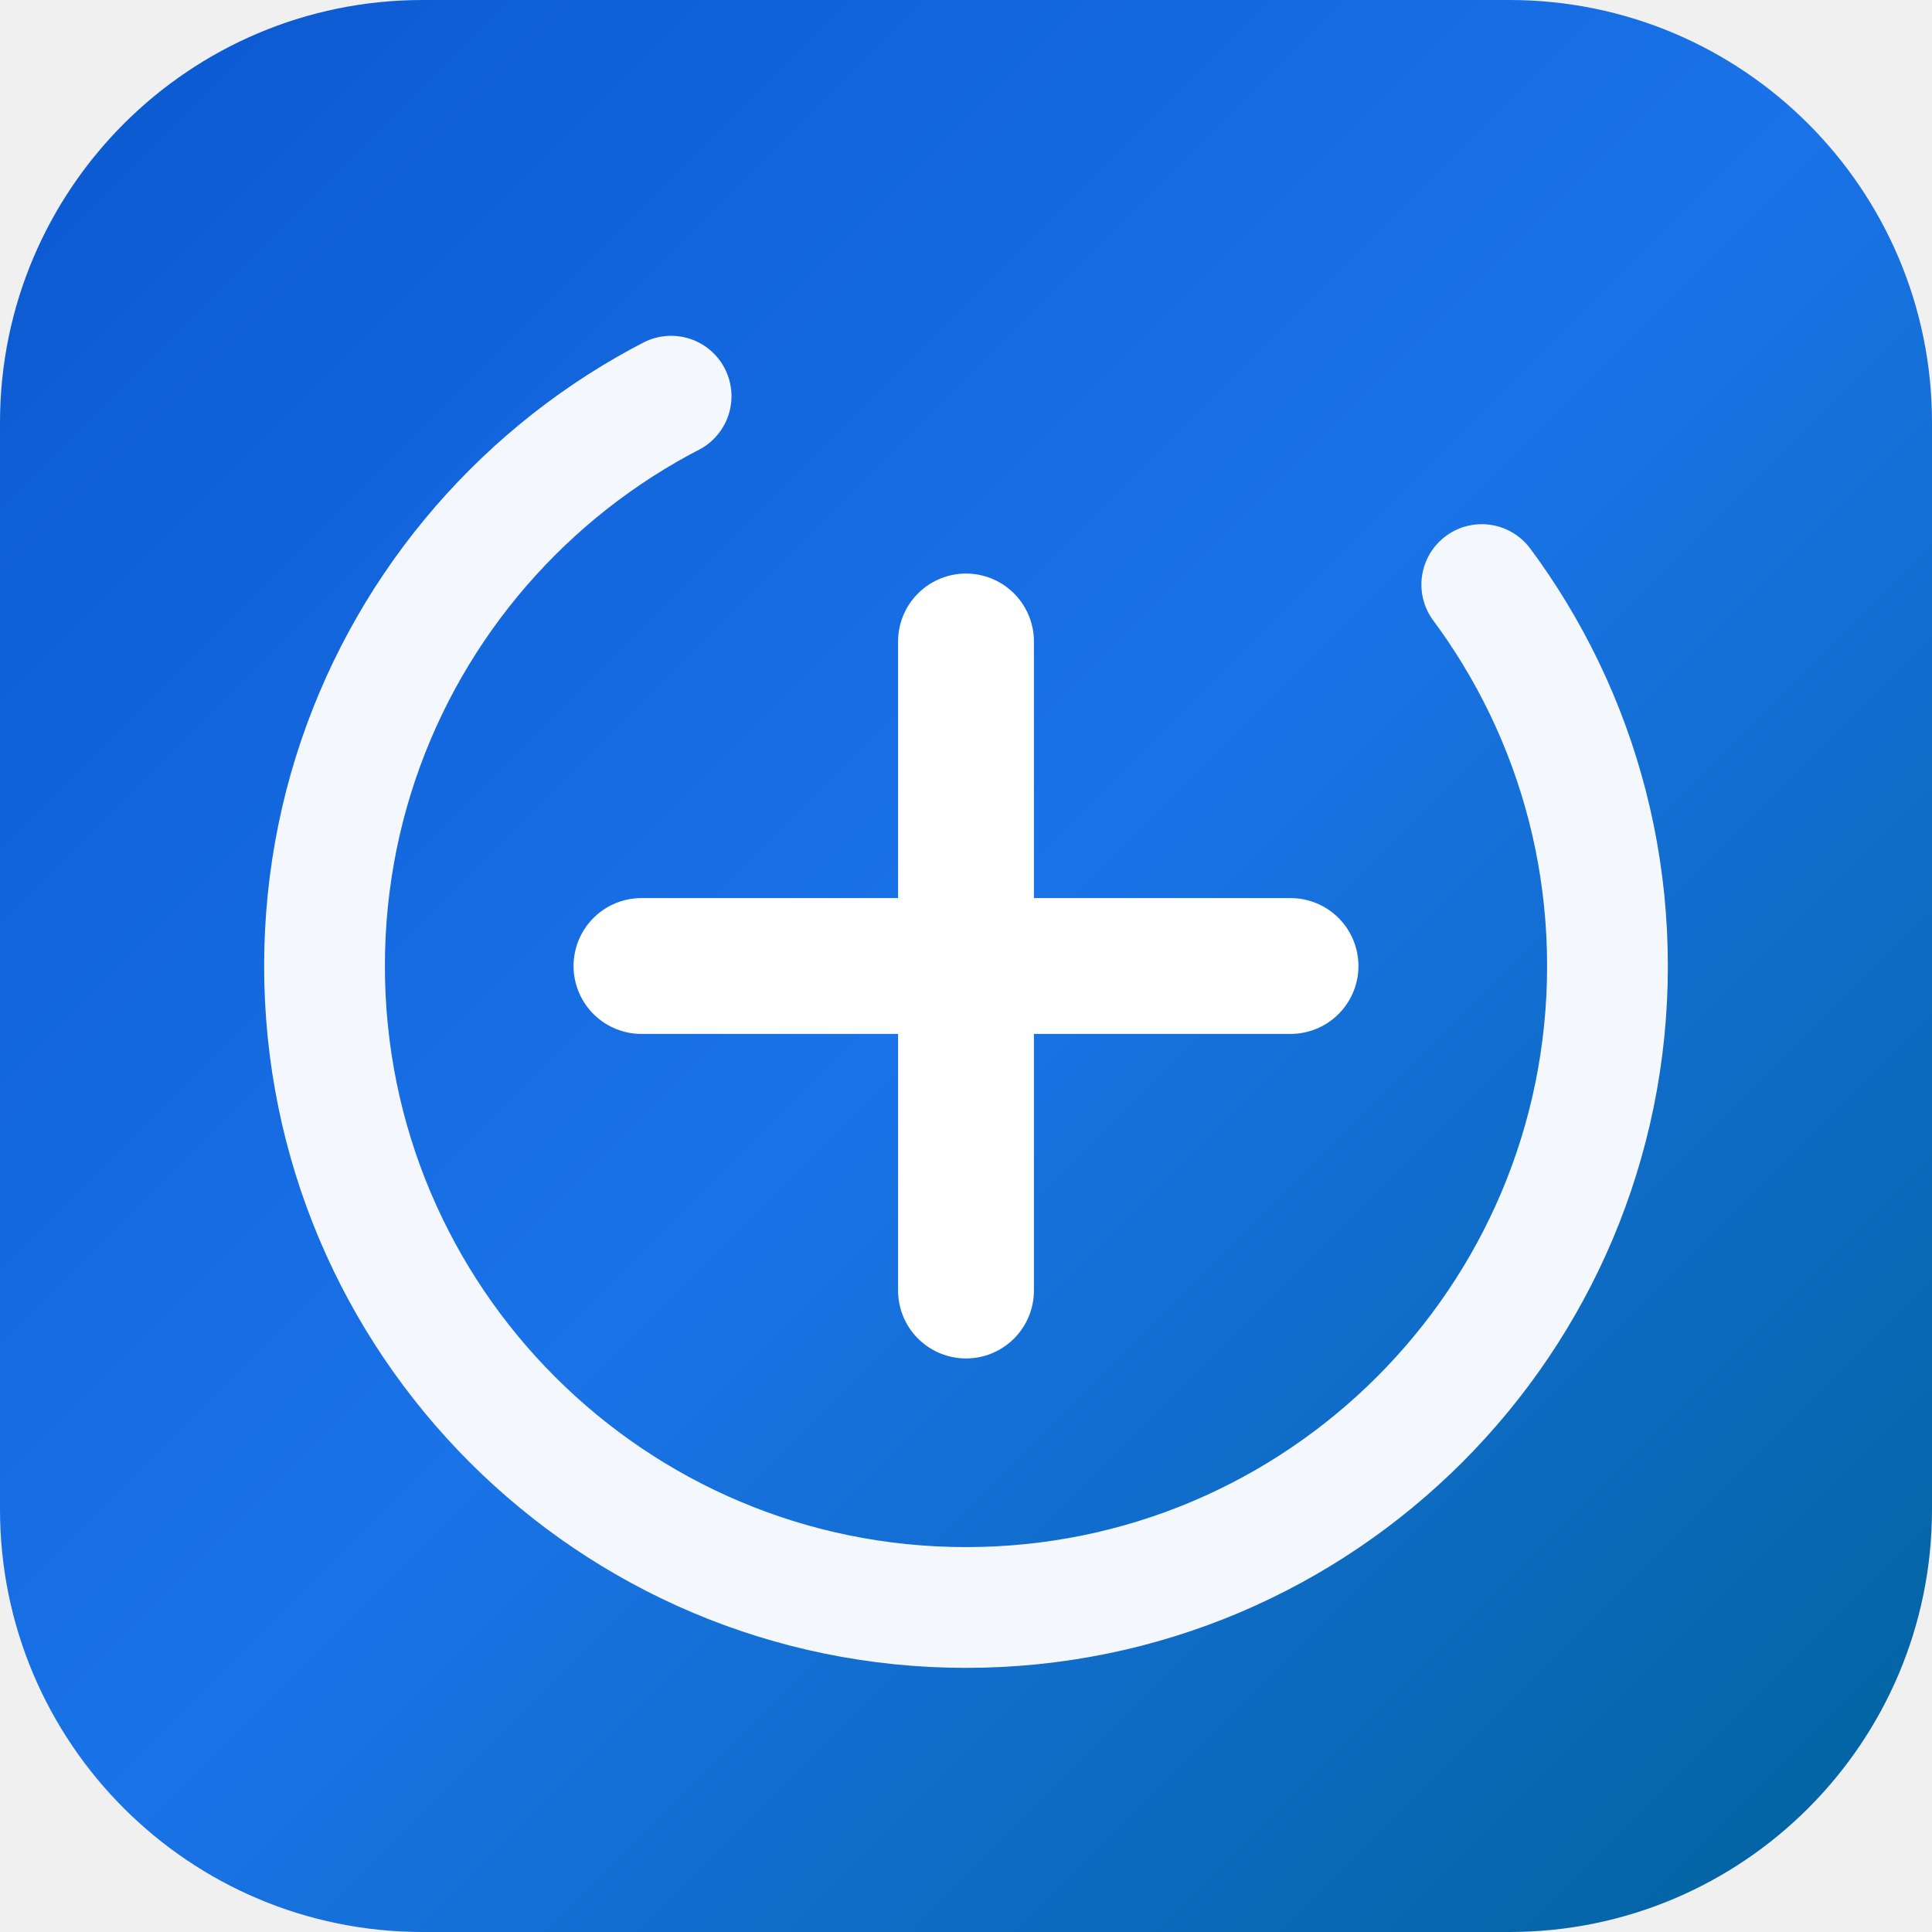
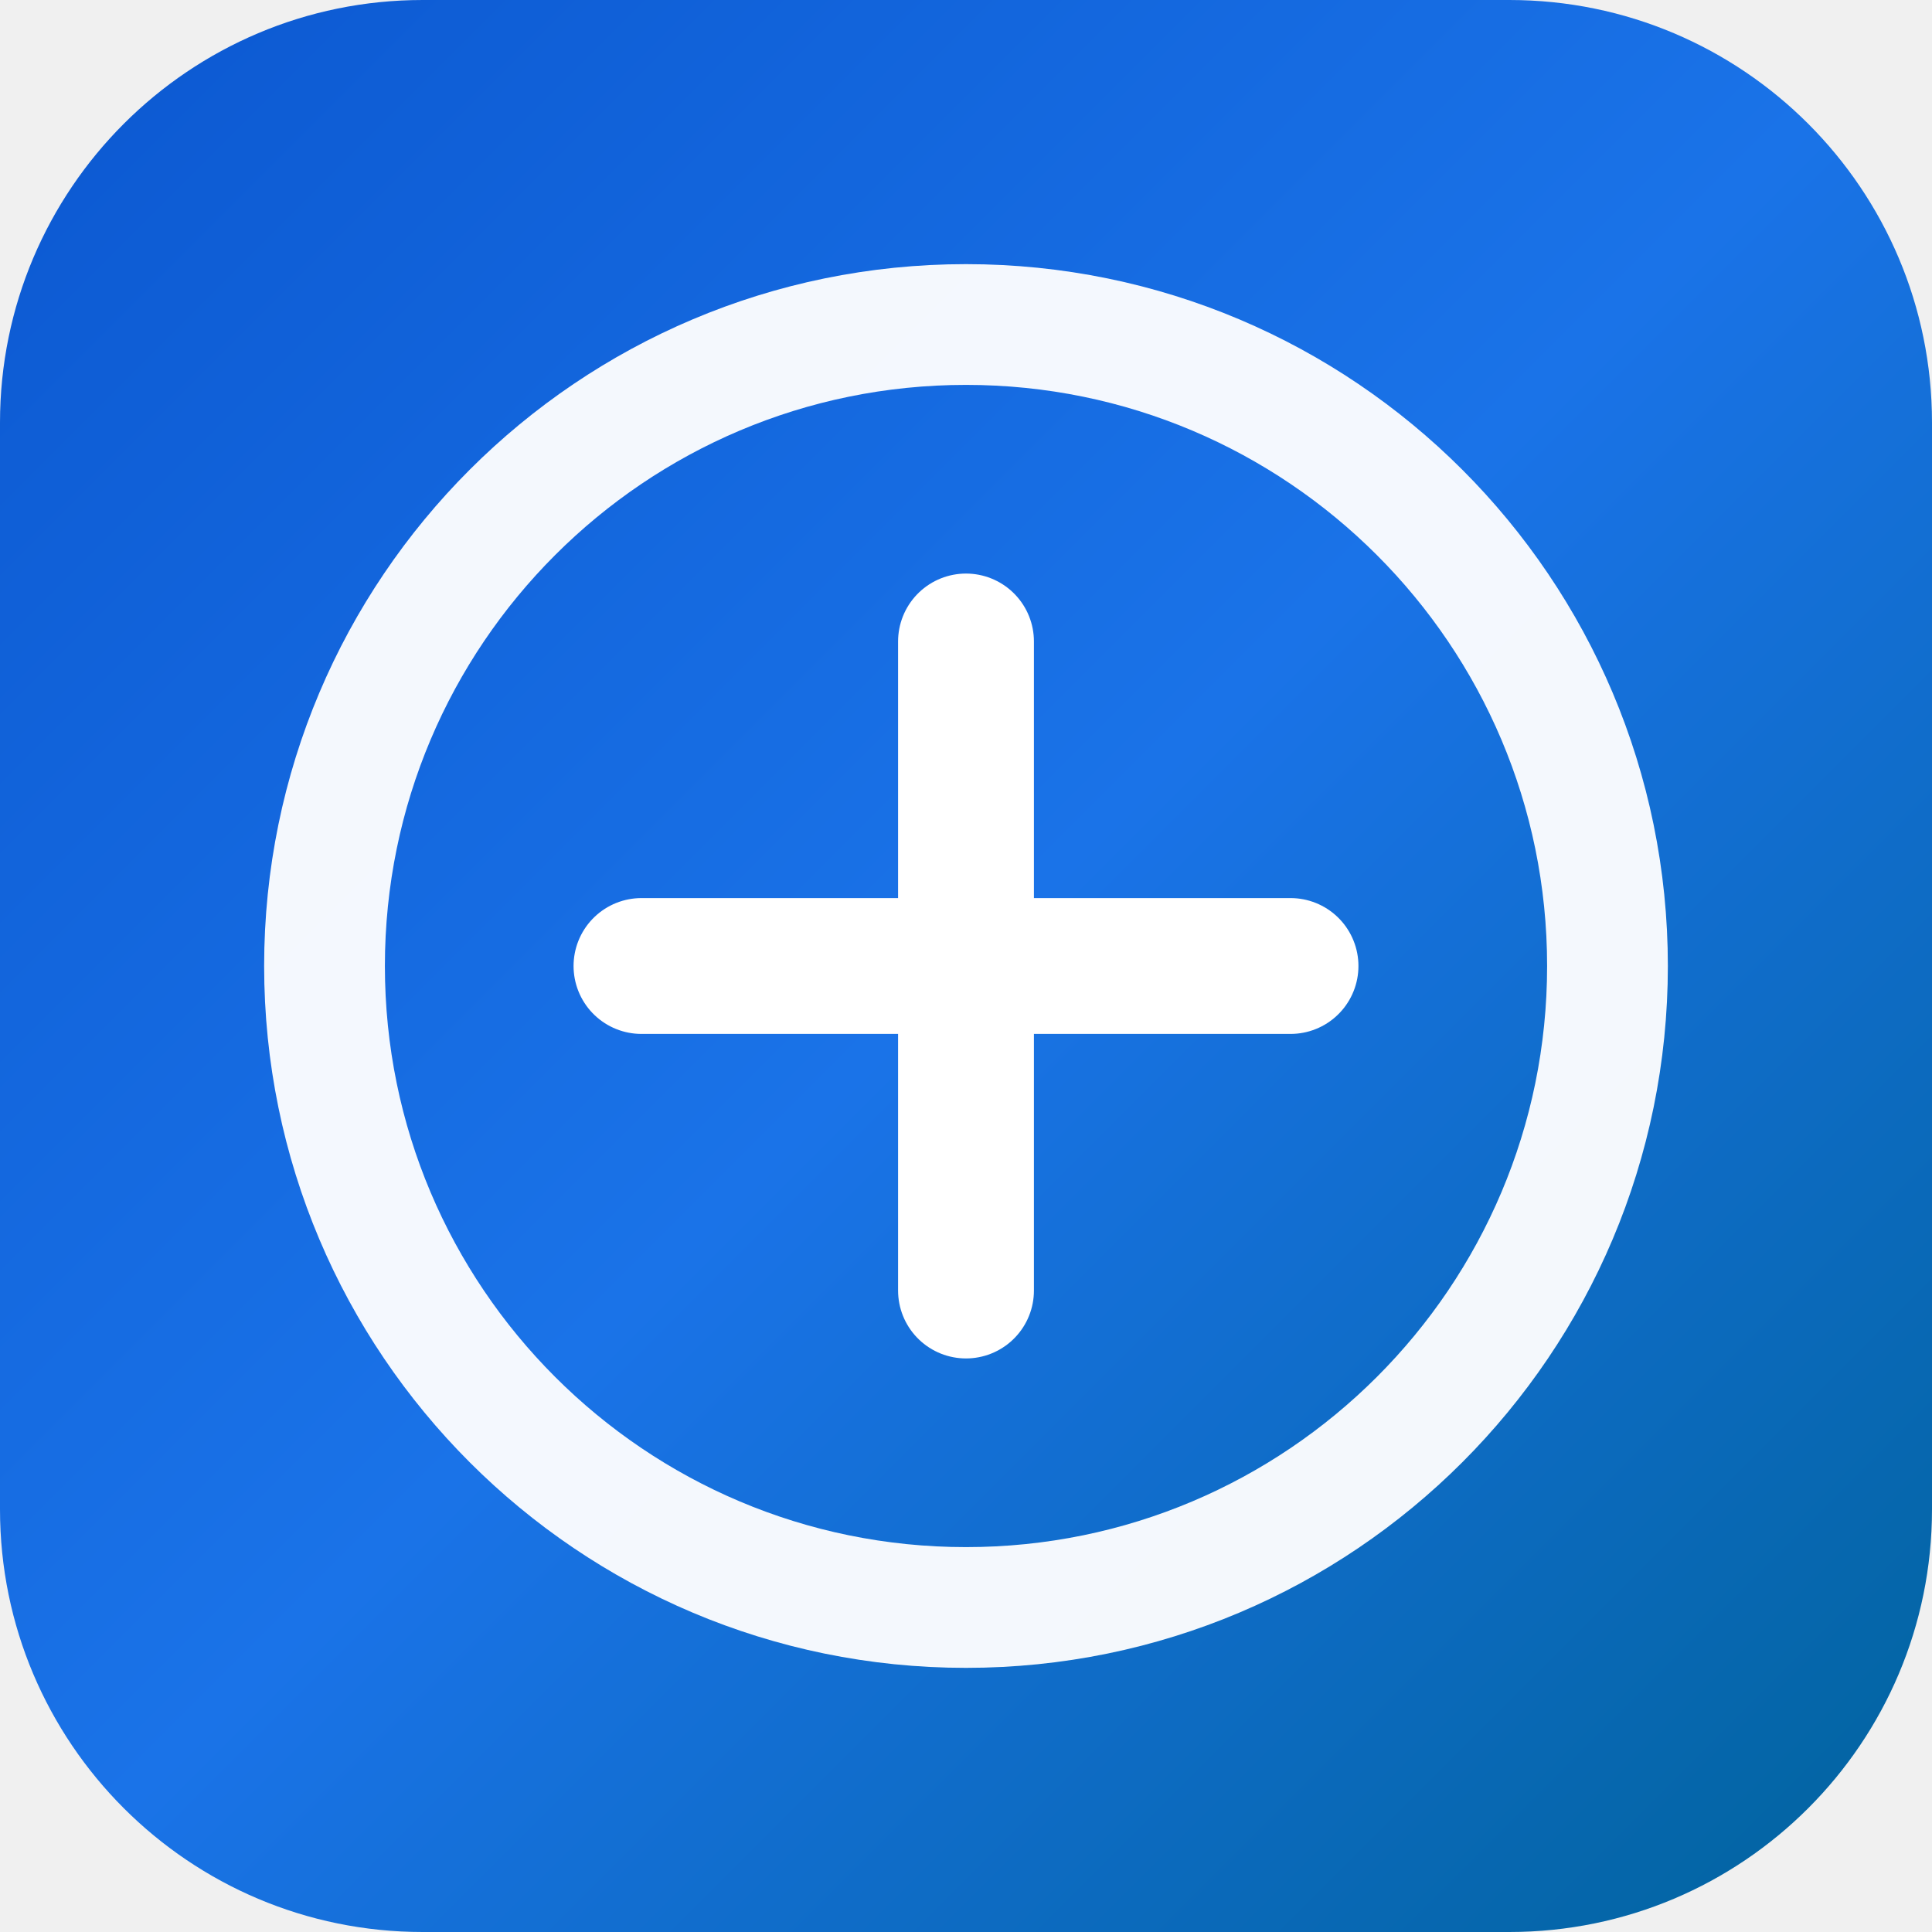
<svg xmlns="http://www.w3.org/2000/svg" width="512" height="512" viewBox="0 0 512 512" fill="none">
  <defs>
    <linearGradient id="iconGrad512" x1="0%" y1="0%" x2="100%" y2="100%">
      <stop offset="0%" stop-color="#0b57d0" />
      <stop offset="50%" stop-color="#1a73e8" />
      <stop offset="100%" stop-color="#00639b" />
    </linearGradient>
  </defs>
  <rect width="512" height="512" rx="112" fill="url(#iconGrad512)" />
-   <circle cx="256" cy="256" r="170" stroke="#ffffff" stroke-width="32" stroke-linecap="round" stroke-dasharray="720 240" opacity="0.95" />
+   <circle cx="256" cy="256" r="170" stroke="#ffffff" stroke-width="32" stroke-linecap="round" opacity="0.95" />
  <path d="M170 256H342M256 170V342" stroke="#ffffff" stroke-width="36" stroke-linecap="round" />
</svg>
